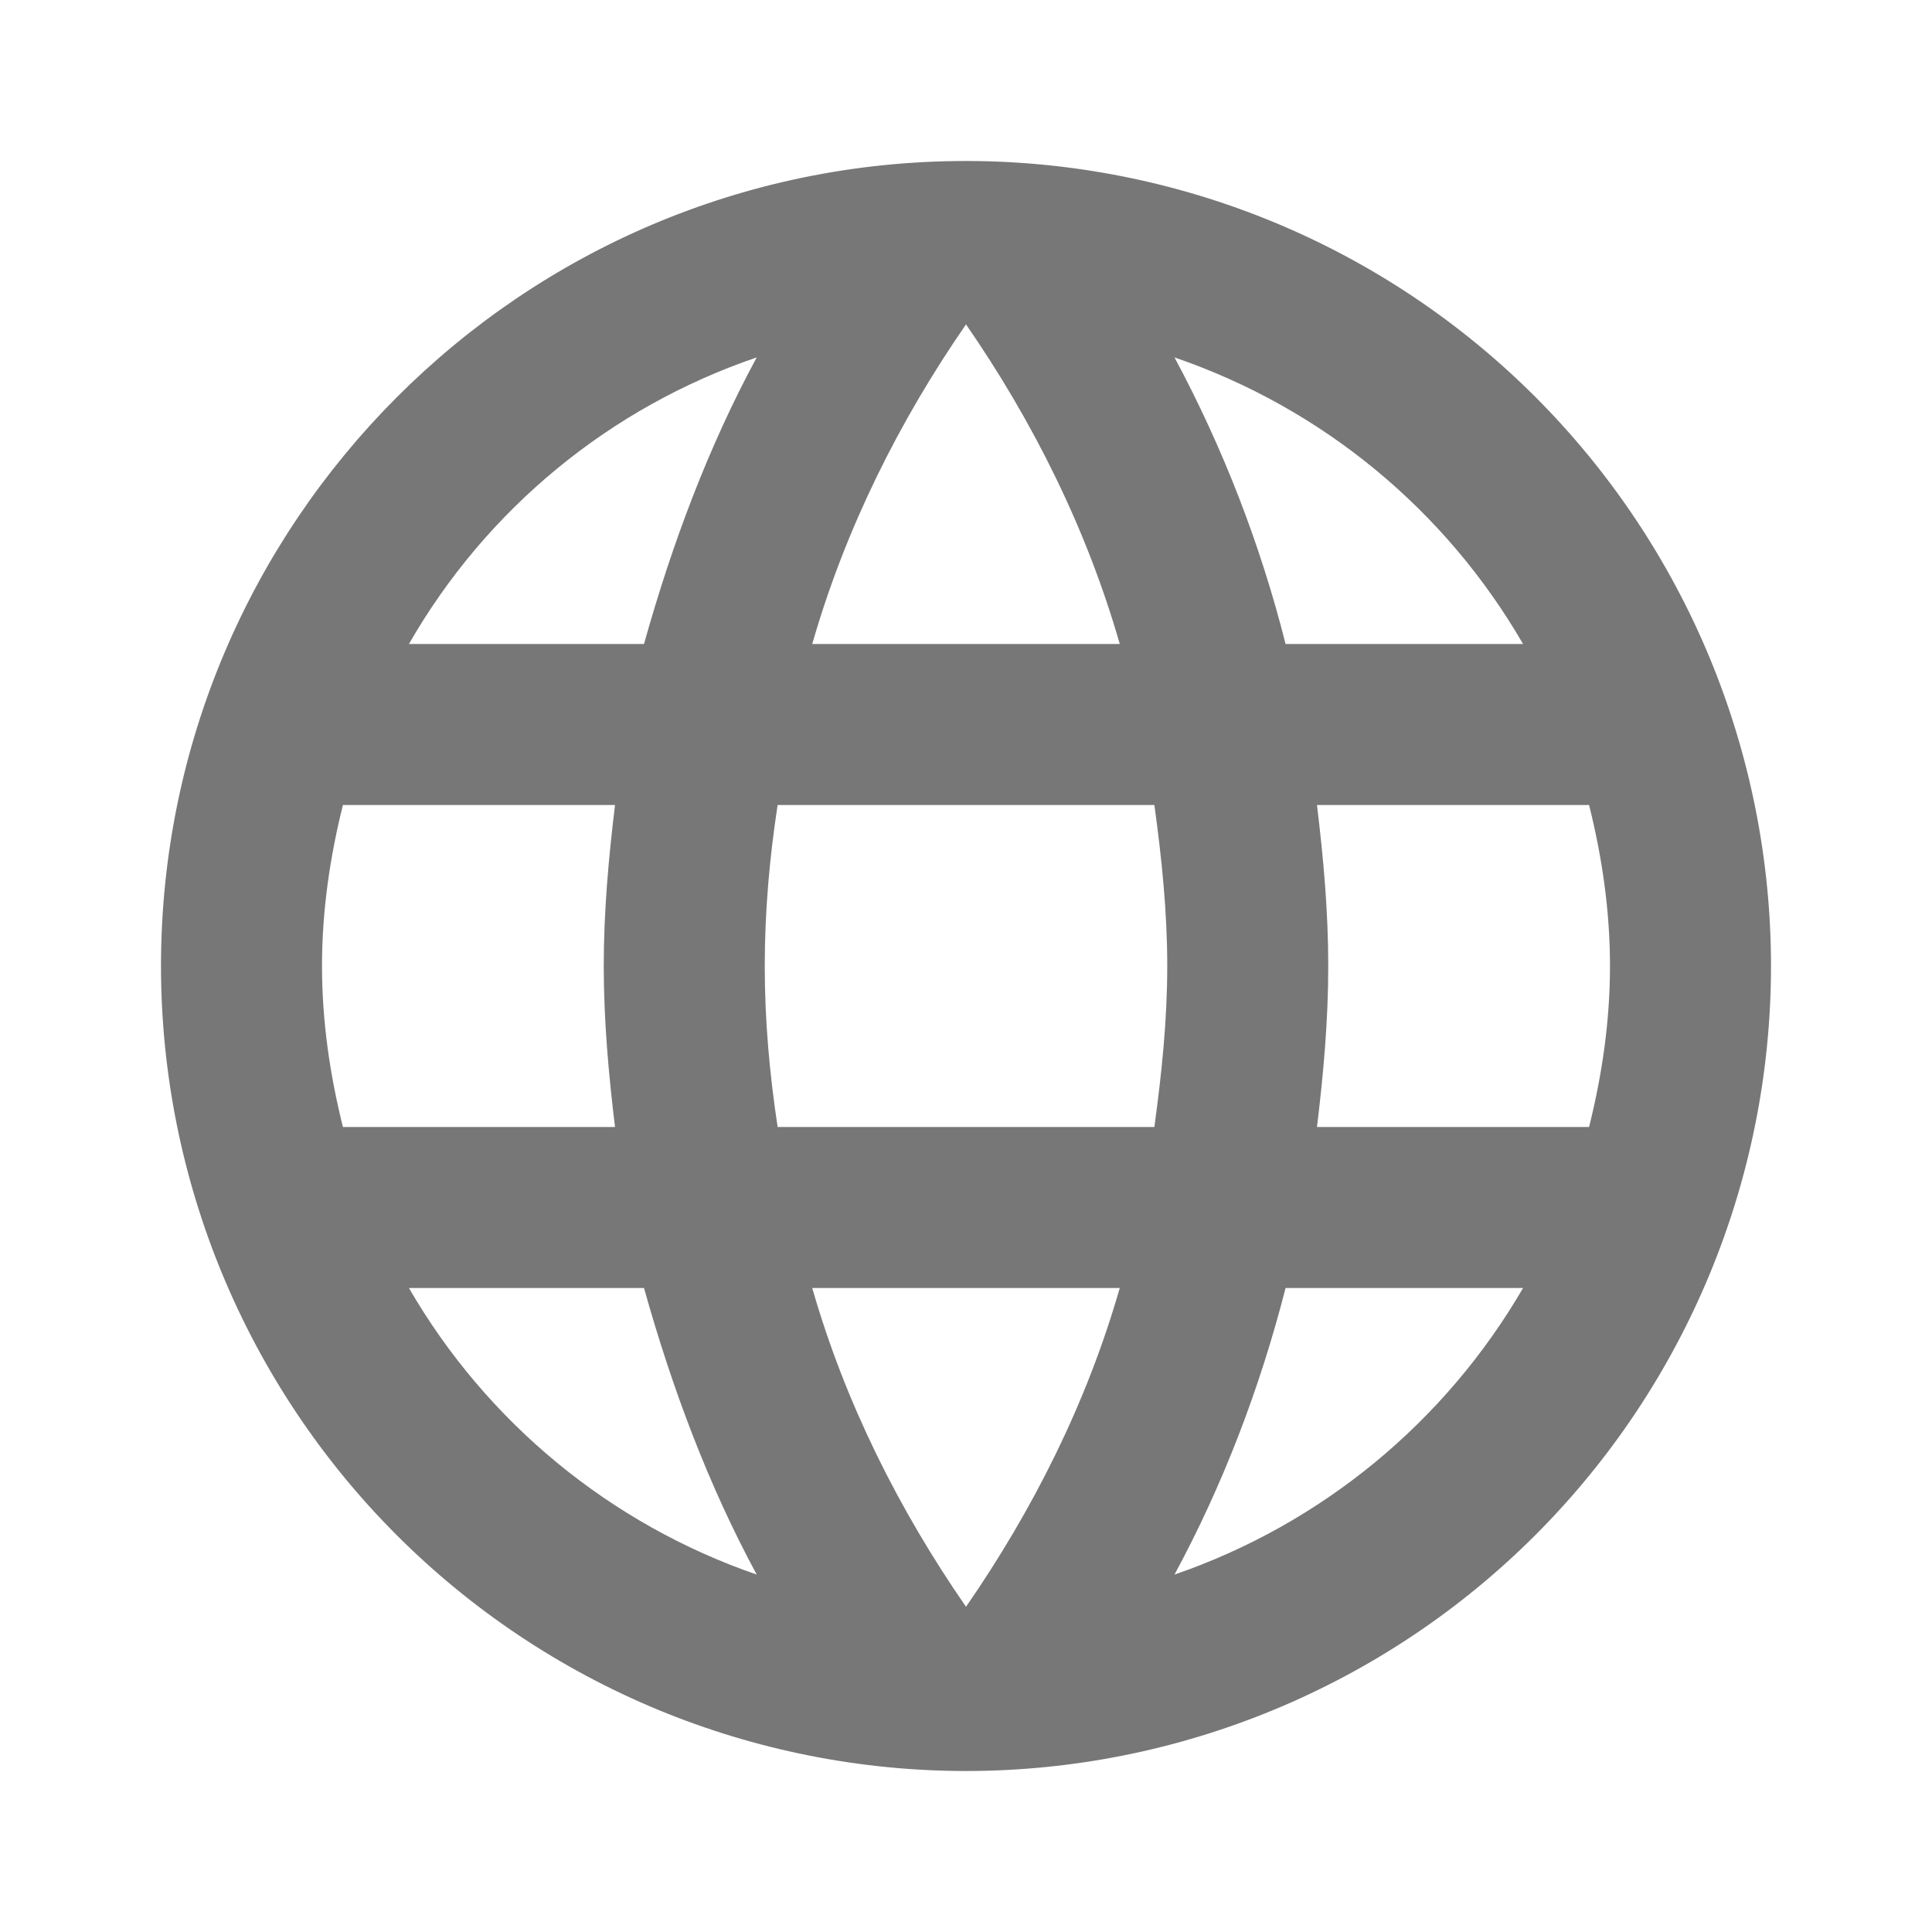
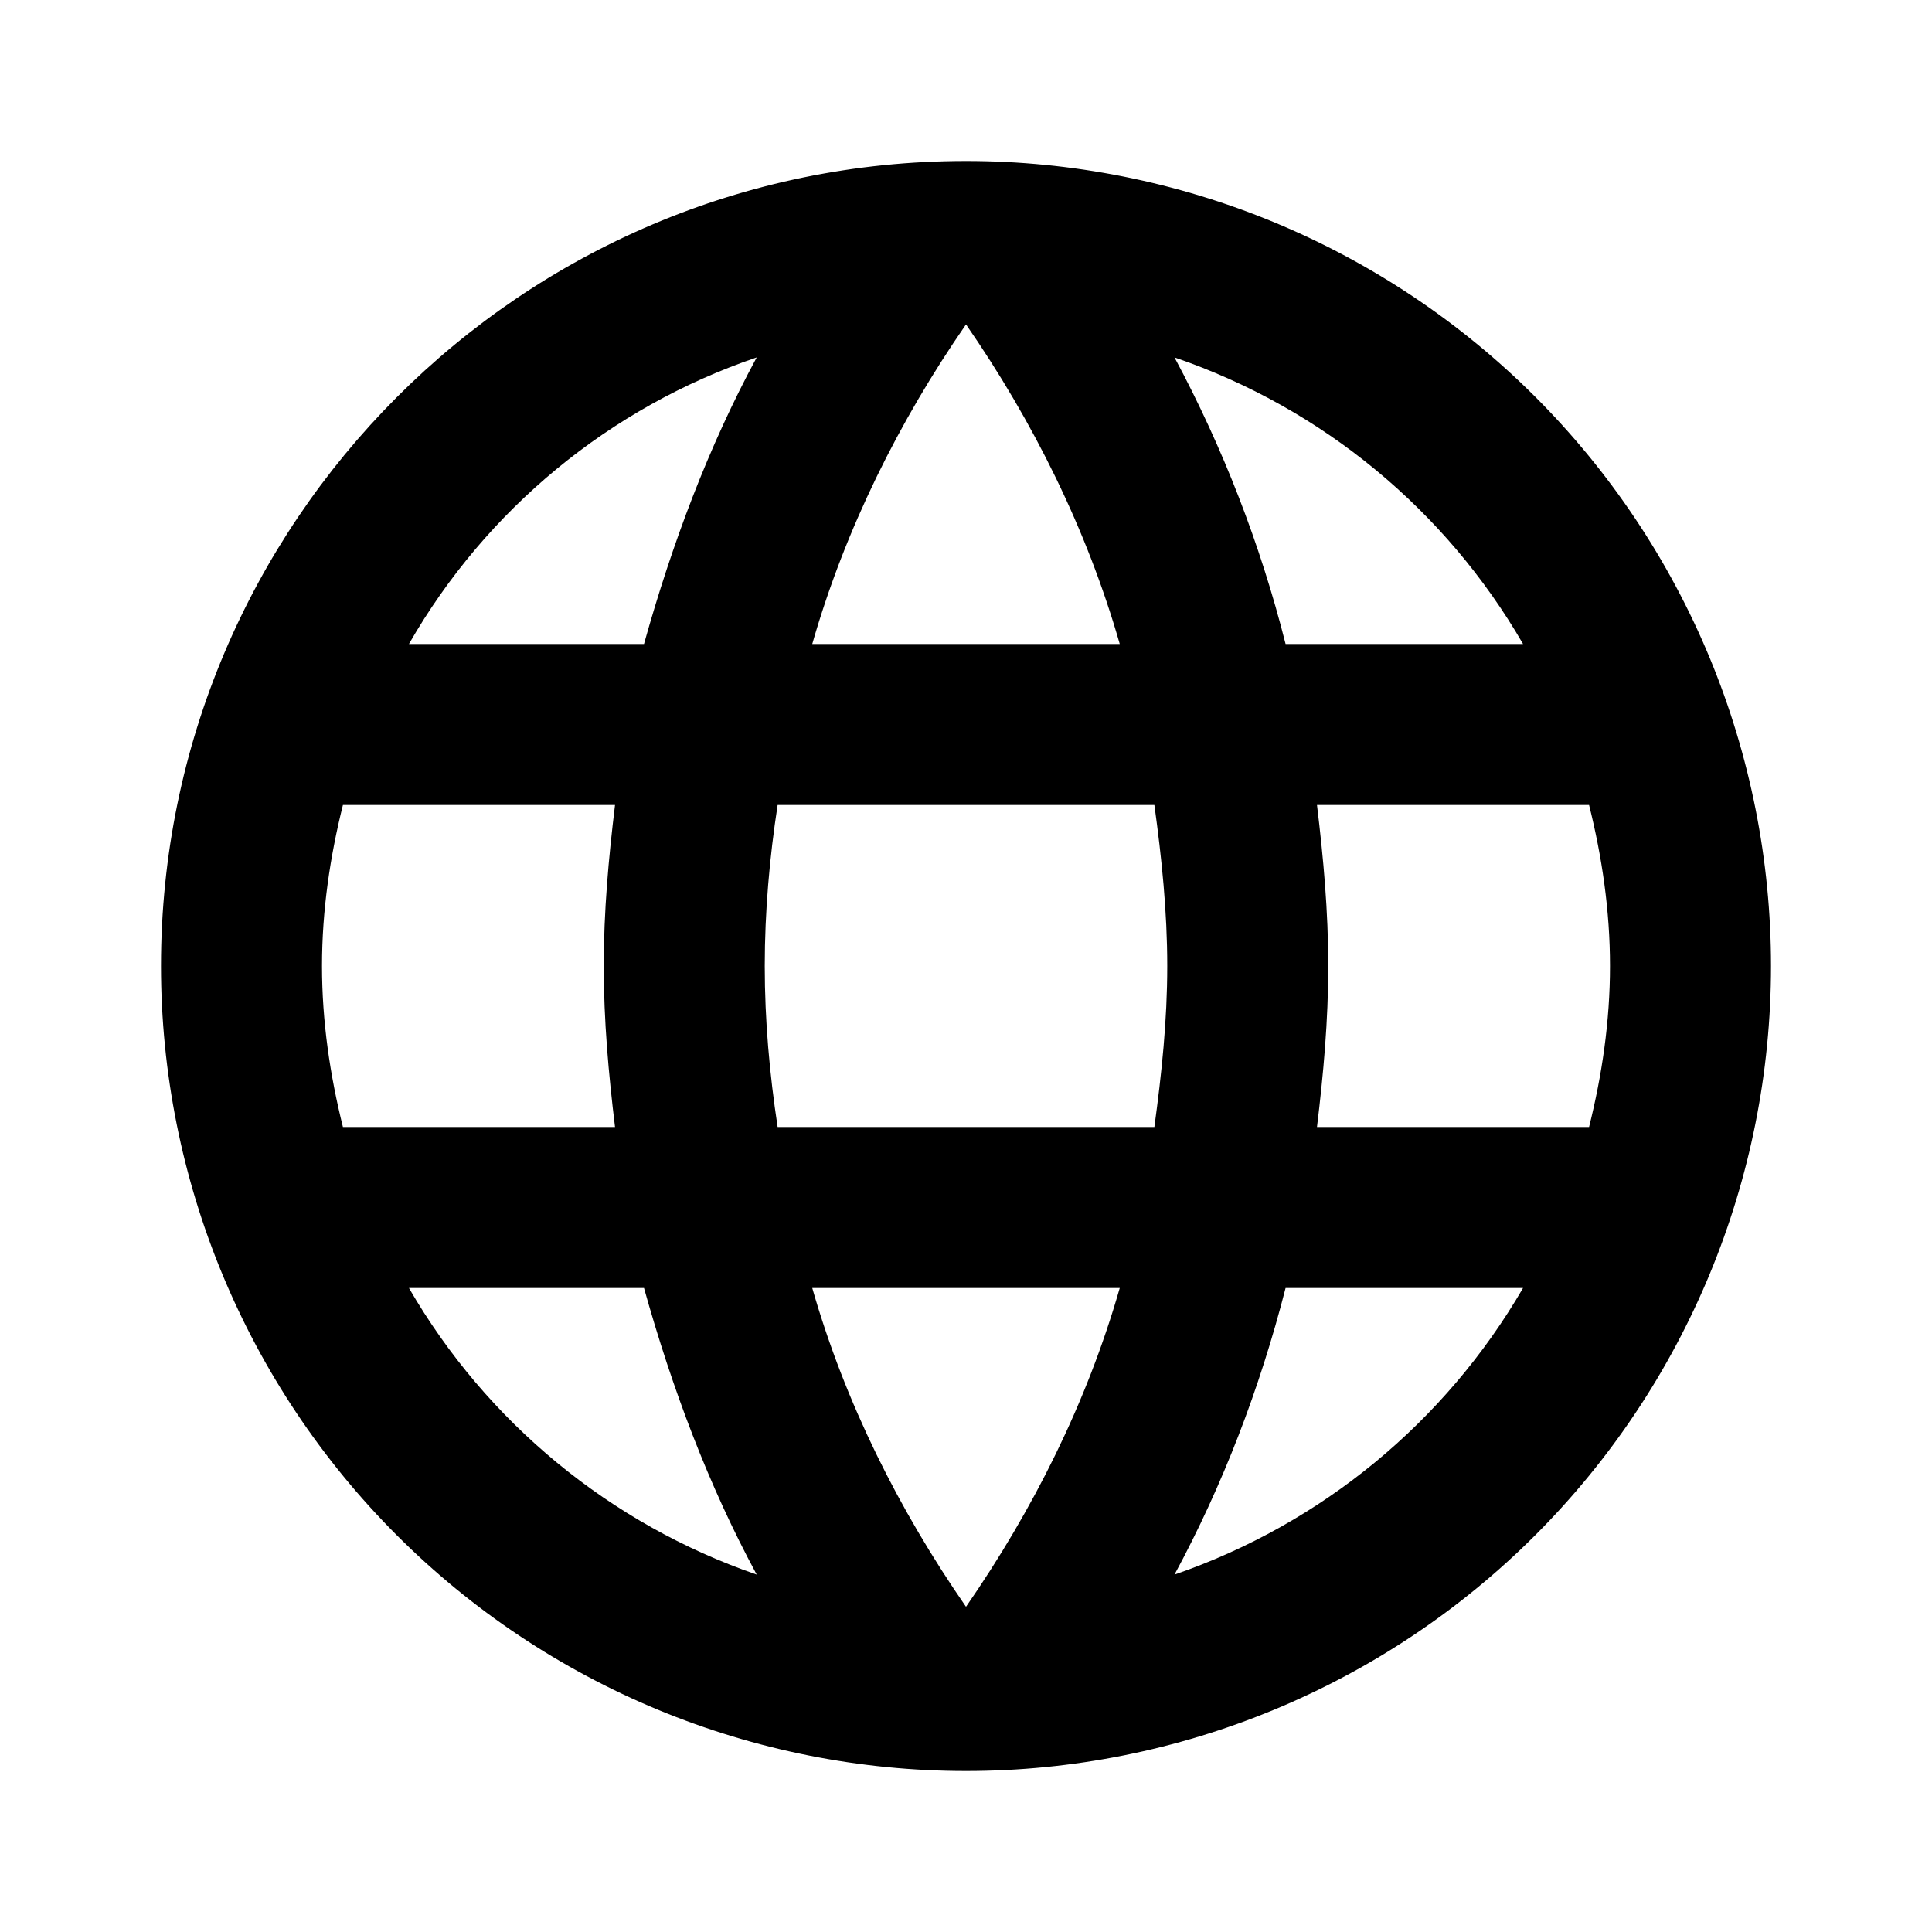
- <svg xmlns="http://www.w3.org/2000/svg" width="24" height="24" viewBox="0 0 24 24" fill="none">
-   <path d="M16.36 14C16.44 13.34 16.5 12.68 16.5 12C16.5 11.32 16.44 10.66 16.36 10H19.74C19.9 10.64 20 11.31 20 12C20 12.69 19.9 13.36 19.74 14H16.36ZM14.59 19.56C15.19 18.45 15.65 17.25 15.97 16H18.92C17.951 17.668 16.414 18.932 14.59 19.56V19.56ZM14.34 14H9.66C9.56 13.34 9.5 12.68 9.5 12C9.5 11.32 9.56 10.65 9.66 10H14.34C14.43 10.65 14.5 11.32 14.5 12C14.5 12.68 14.43 13.34 14.34 14ZM12 19.96C11.17 18.76 10.5 17.43 10.09 16H13.91C13.5 17.43 12.83 18.76 12 19.96ZM8 8H5.08C6.039 6.327 7.575 5.061 9.4 4.44C8.8 5.55 8.35 6.75 8 8ZM5.08 16H8C8.35 17.25 8.8 18.45 9.4 19.56C7.579 18.932 6.045 17.668 5.08 16V16ZM4.26 14C4.1 13.36 4 12.69 4 12C4 11.31 4.1 10.64 4.26 10H7.64C7.56 10.66 7.5 11.32 7.5 12C7.5 12.68 7.56 13.34 7.64 14H4.26ZM12 4.03C12.83 5.23 13.5 6.57 13.91 8H10.09C10.5 6.57 11.17 5.23 12 4.03V4.03ZM18.92 8H15.97C15.657 6.761 15.194 5.566 14.59 4.44C16.43 5.07 17.96 6.34 18.92 8ZM12 2C6.47 2 2 6.5 2 12C2 14.652 3.054 17.196 4.929 19.071C5.858 20 6.96 20.736 8.173 21.239C9.386 21.741 10.687 22 12 22C14.652 22 17.196 20.946 19.071 19.071C20.946 17.196 22 14.652 22 12C22 10.687 21.741 9.386 21.239 8.173C20.736 6.96 20 5.858 19.071 4.929C18.142 4 17.04 3.264 15.827 2.761C14.614 2.259 13.313 2 12 2V2Z" fill="#777777" />
+ <svg xmlns="http://www.w3.org/2000/svg" width="24" height="24" viewBox="0 0 24 24">
+   <path d="M16.36 14C16.44 13.34 16.5 12.68 16.5 12C16.5 11.32 16.44 10.66 16.36 10H19.74C19.9 10.64 20 11.31 20 12C20 12.69 19.9 13.36 19.74 14H16.36ZM14.59 19.56C15.19 18.45 15.65 17.25 15.97 16H18.92C17.951 17.668 16.414 18.932 14.59 19.56V19.56ZM14.34 14H9.66C9.56 13.34 9.5 12.68 9.5 12C9.5 11.32 9.56 10.65 9.66 10H14.34C14.43 10.65 14.5 11.32 14.5 12C14.5 12.68 14.43 13.34 14.34 14ZM12 19.96C11.17 18.76 10.5 17.43 10.09 16H13.91C13.5 17.43 12.83 18.76 12 19.96ZM8 8H5.08C6.039 6.327 7.575 5.061 9.4 4.44C8.8 5.55 8.35 6.75 8 8ZM5.08 16H8C8.35 17.25 8.8 18.45 9.4 19.56C7.579 18.932 6.045 17.668 5.08 16V16ZM4.26 14C4.1 13.36 4 12.69 4 12C4 11.31 4.1 10.64 4.26 10H7.64C7.56 10.66 7.5 11.32 7.5 12C7.5 12.68 7.56 13.34 7.64 14H4.26ZM12 4.03C12.83 5.23 13.5 6.57 13.91 8H10.09C10.5 6.57 11.17 5.23 12 4.03V4.03ZM18.92 8H15.97C15.657 6.761 15.194 5.566 14.59 4.44C16.43 5.07 17.96 6.34 18.92 8ZM12 2C6.47 2 2 6.5 2 12C2 14.652 3.054 17.196 4.929 19.071C5.858 20 6.96 20.736 8.173 21.239C9.386 21.741 10.687 22 12 22C14.652 22 17.196 20.946 19.071 19.071C20.946 17.196 22 14.652 22 12C22 10.687 21.741 9.386 21.239 8.173C20.736 6.96 20 5.858 19.071 4.929C18.142 4 17.04 3.264 15.827 2.761C14.614 2.259 13.313 2 12 2V2Z" />
</svg>
